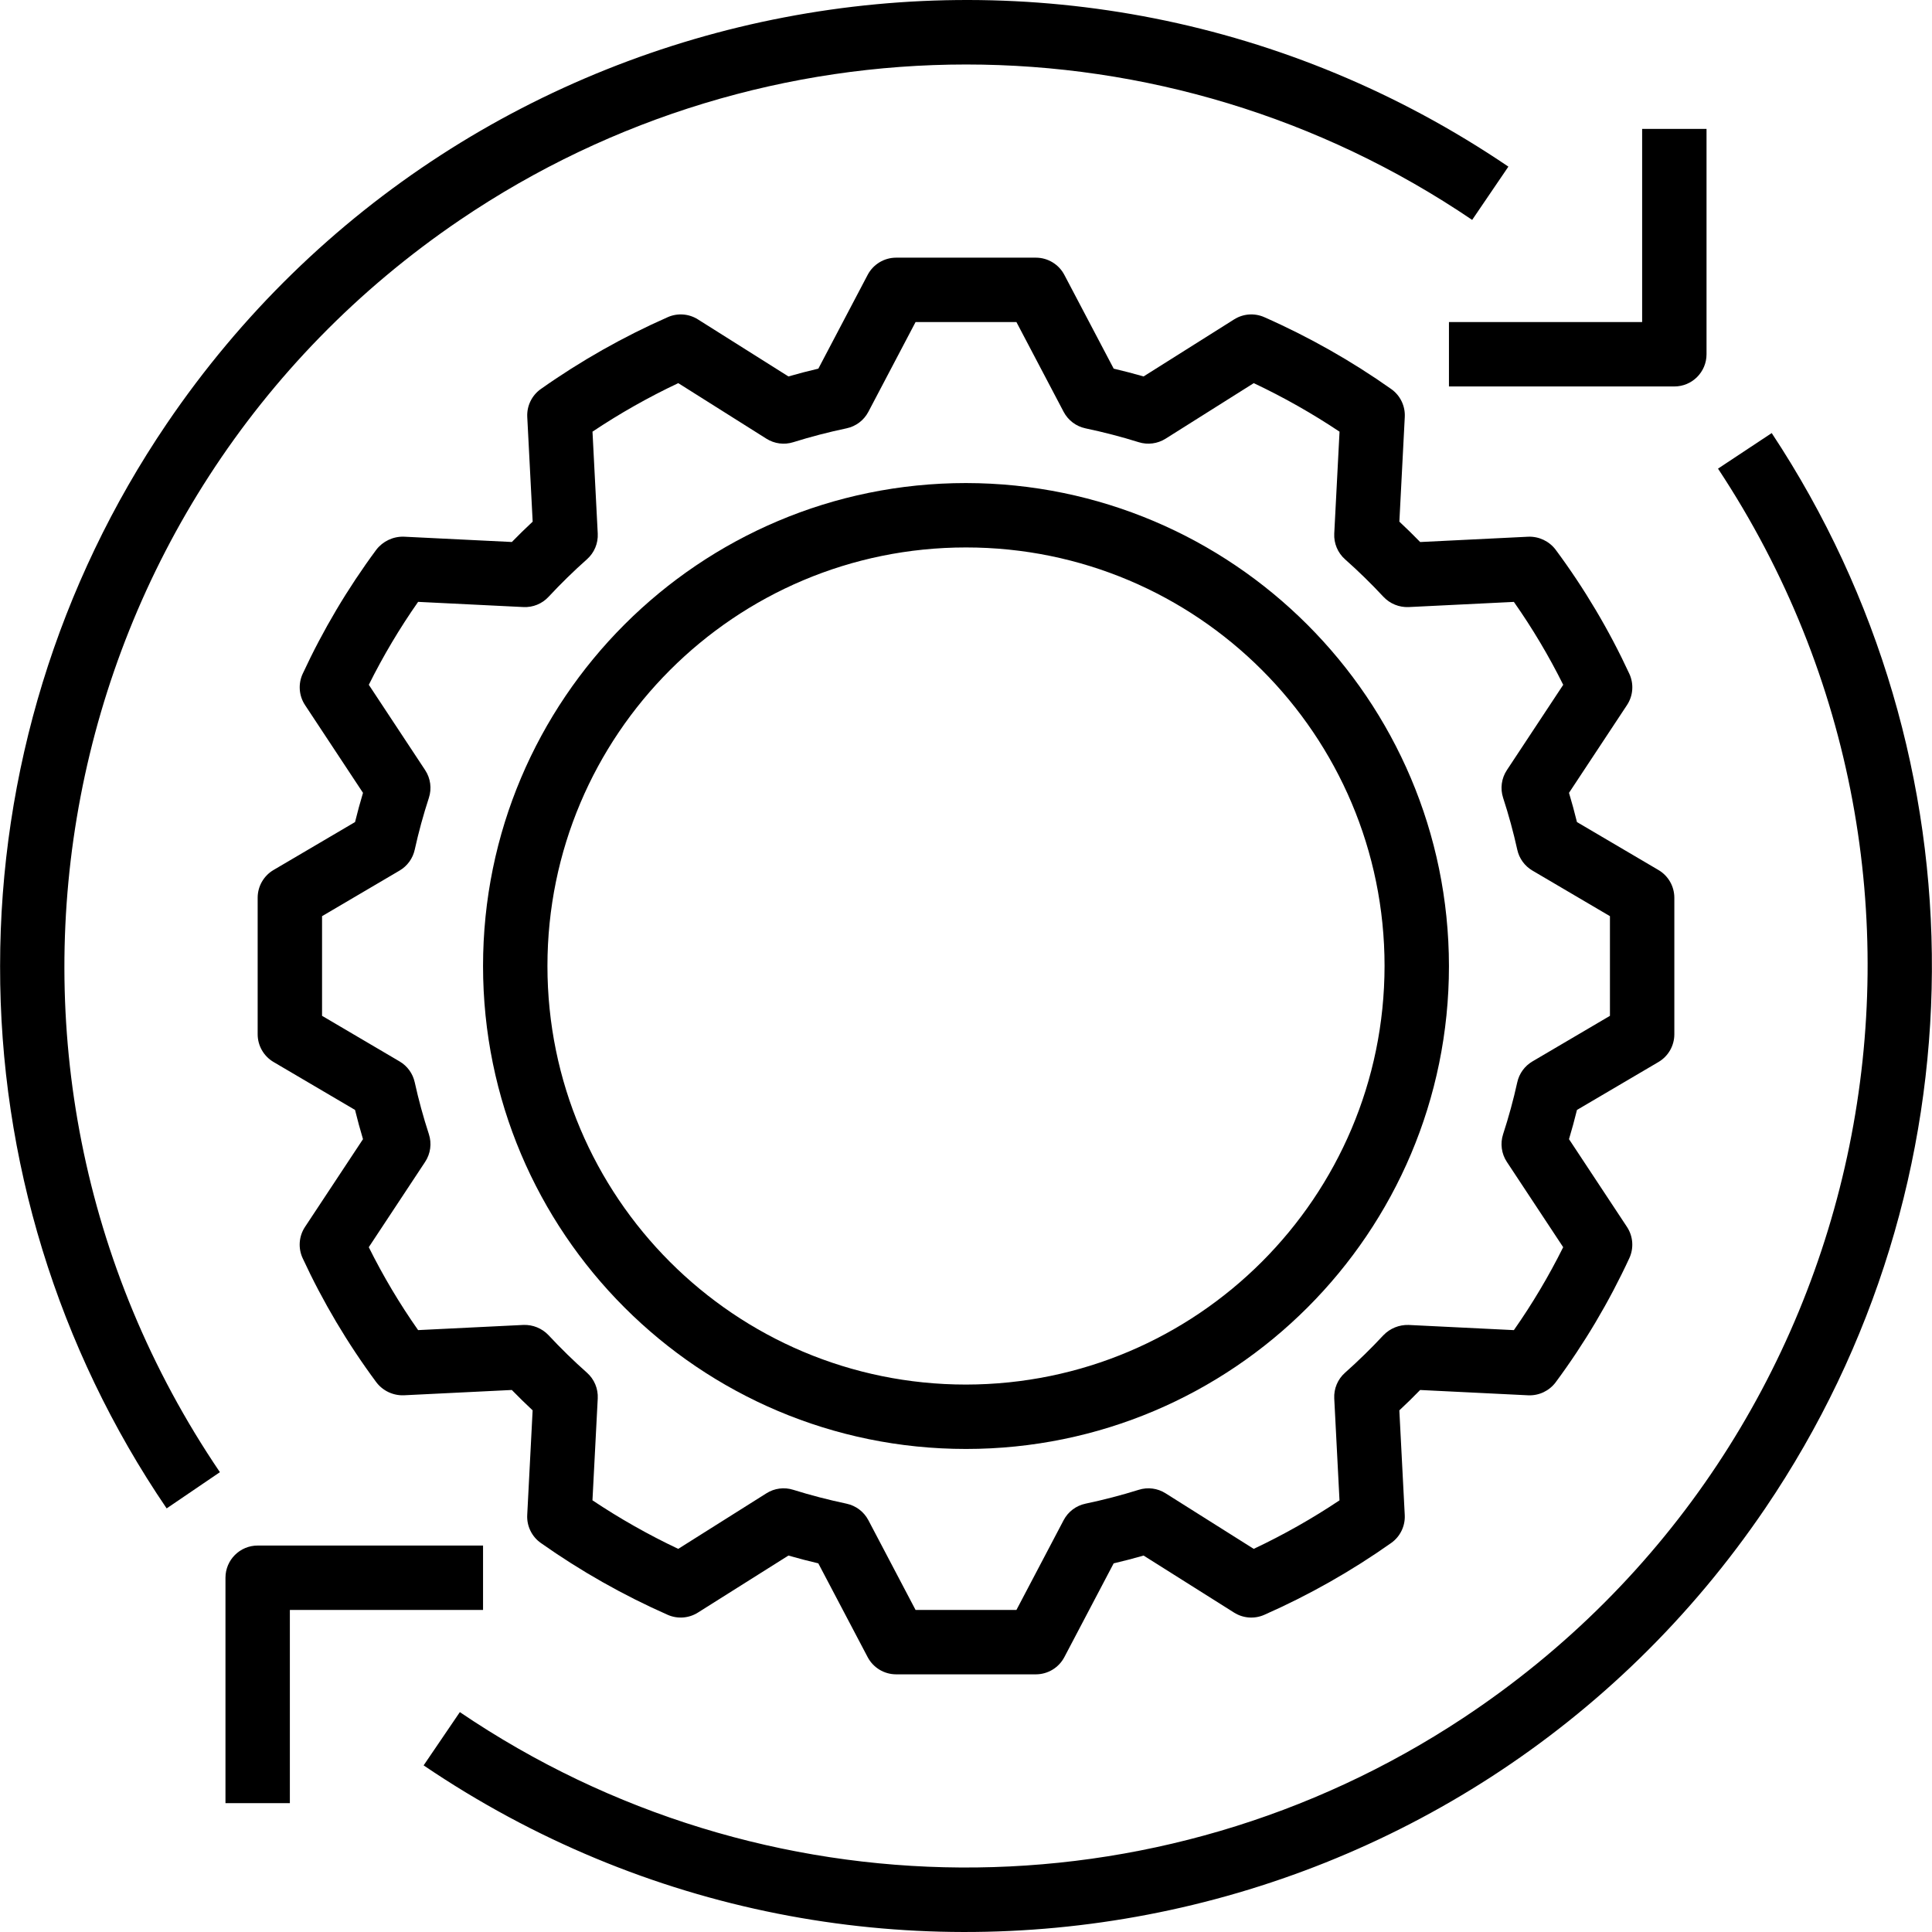
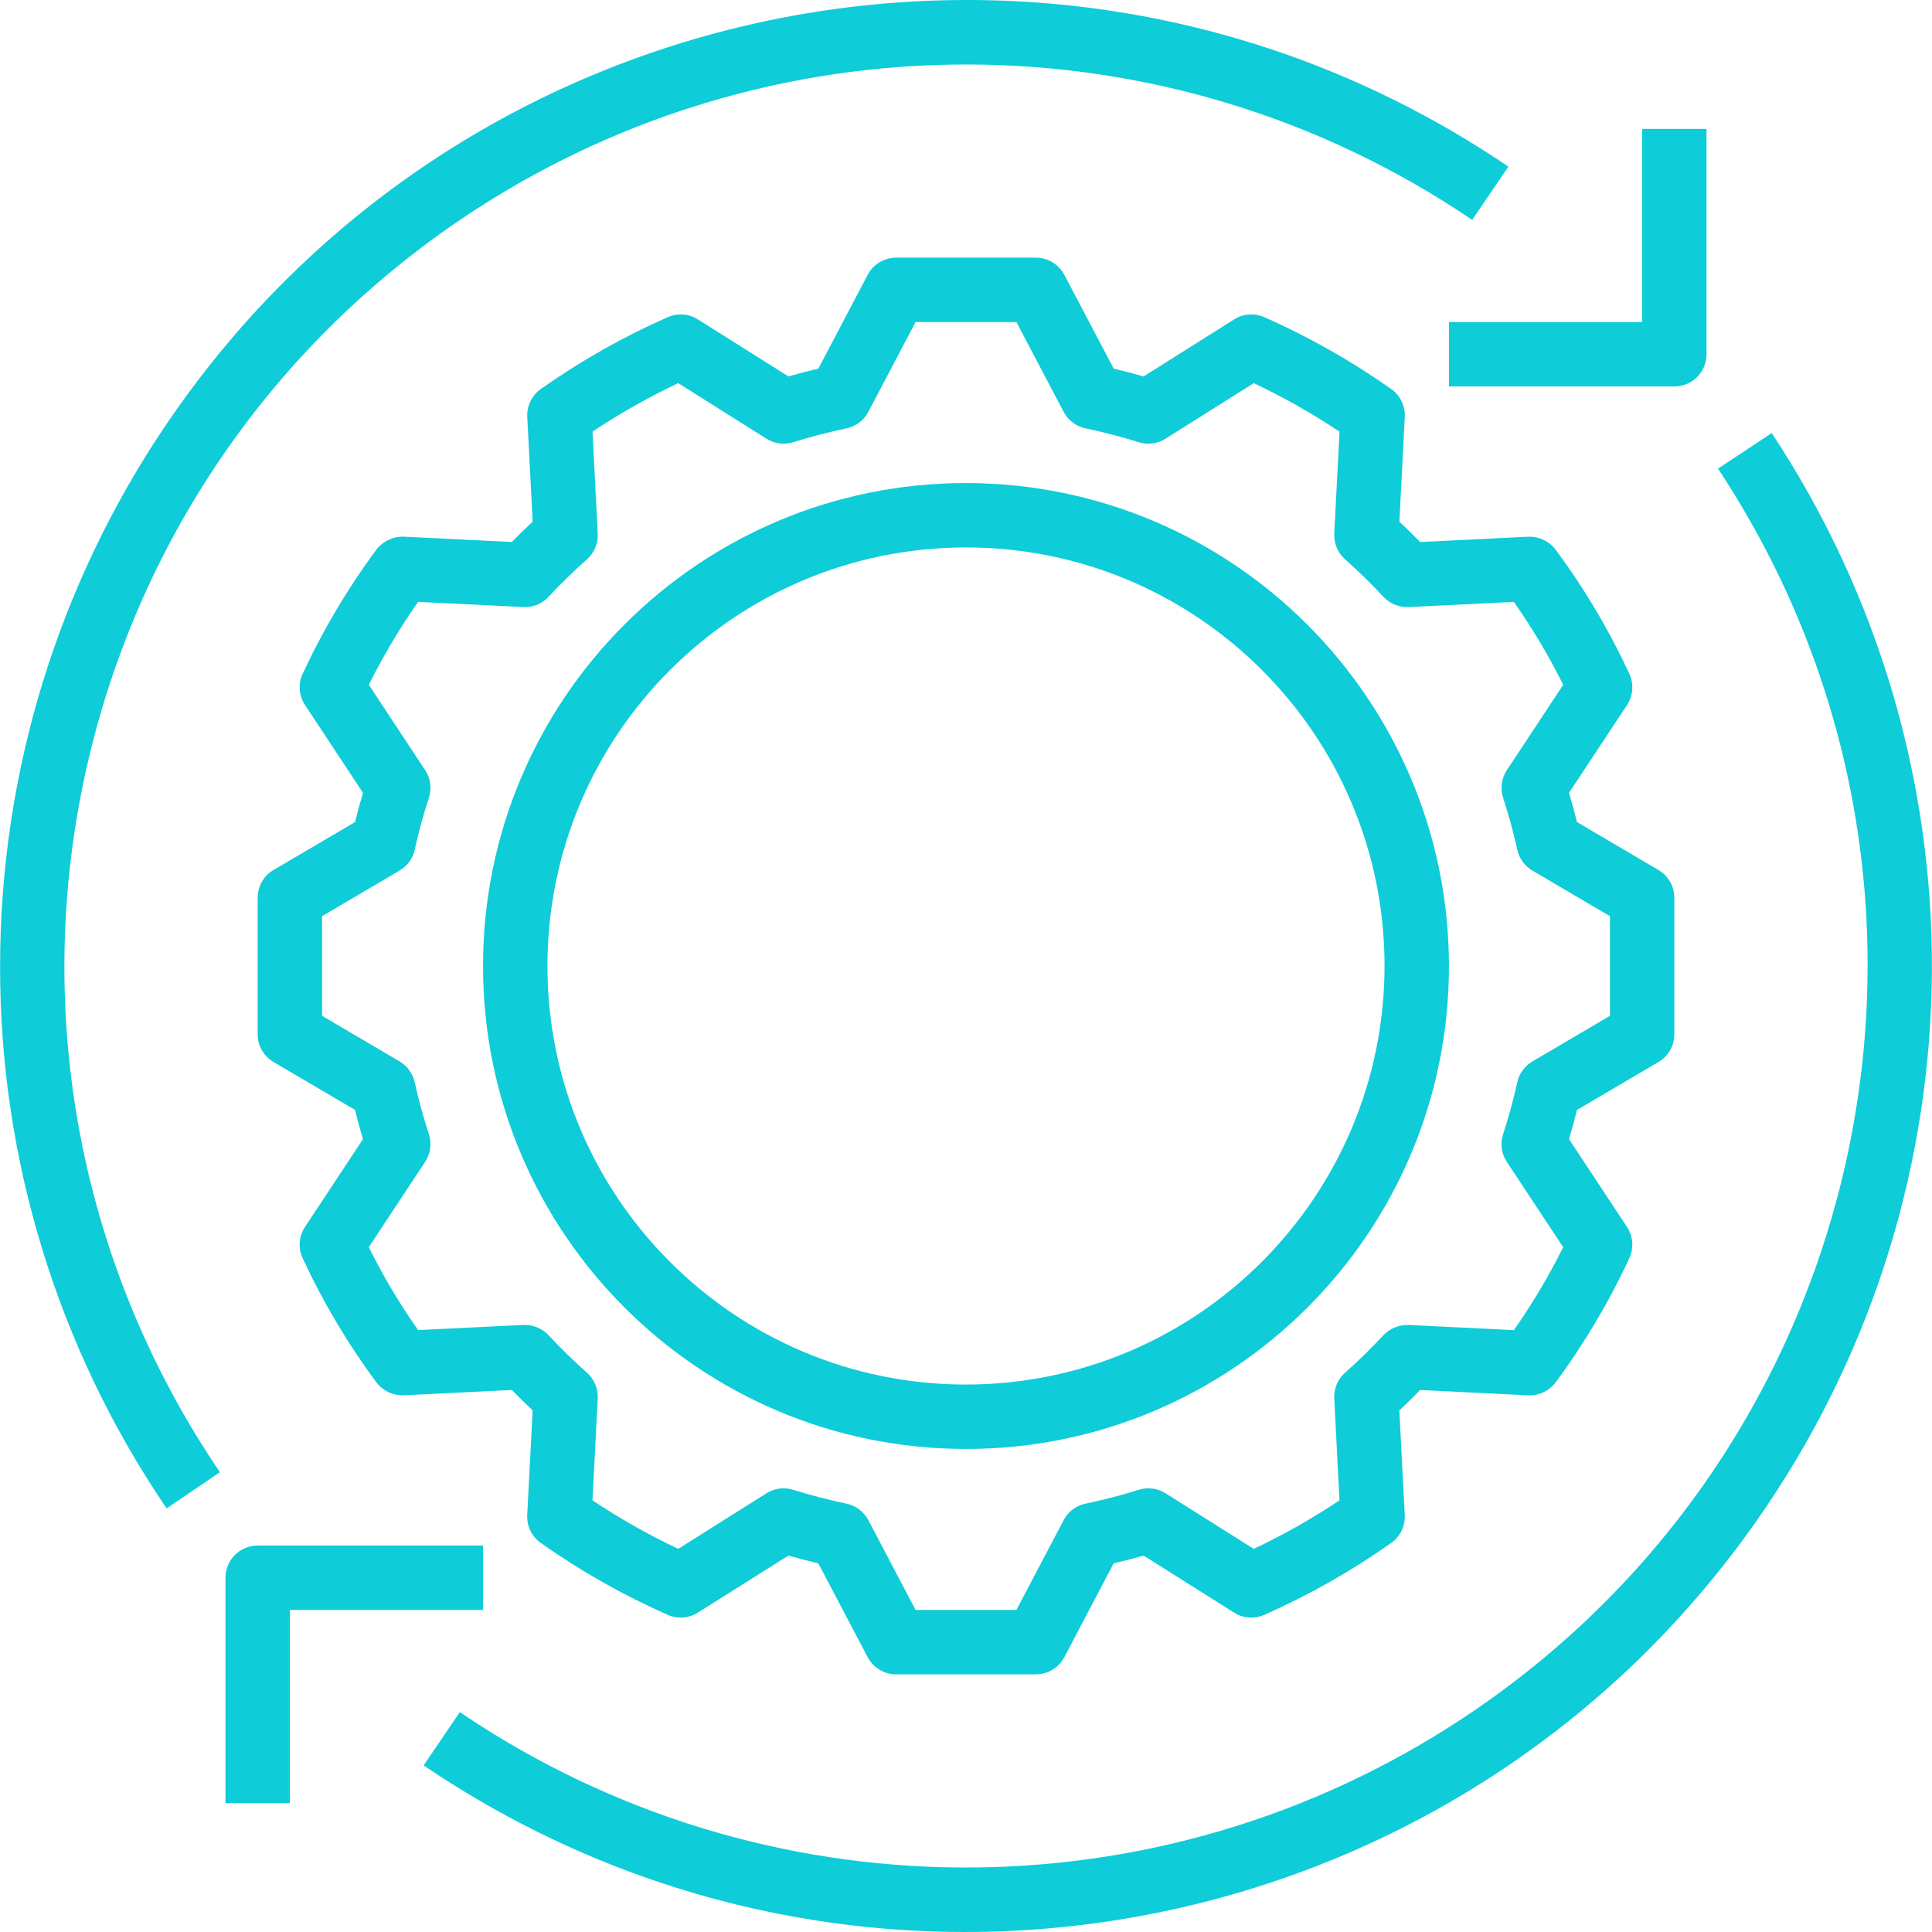
- <svg xmlns="http://www.w3.org/2000/svg" version="1.1" id="Capa_1" x="0px" y="0px" viewBox="0 0 480.046 480.046" style="enable-background:new 0 0 480.046 480.046;" xml:space="preserve">
+ <svg xmlns="http://www.w3.org/2000/svg" version="1.1" id="Capa_1" x="0px" y="0px" viewBox="0 0 480.046 480.046" style="enable-background:new 0 0 480.046 480.046;" xml:space="preserve" fill="#0eccd8">
  <g>
    <g>
      <path d="M412.078,216.172l-20.25-11.914c-0.602-2.441-1.258-4.867-1.977-7.258l14.406-21.805c1.528-2.31,1.753-5.246,0.594-7.762    c-5.035-10.878-11.172-21.212-18.313-30.84c-1.608-2.129-4.155-3.337-6.82-3.234l-26.844,1.32    c-1.688-1.73-3.411-3.418-5.172-5.063l1.344-26.008c0.142-2.745-1.135-5.371-3.383-6.953c-9.889-6.982-20.449-12.96-31.523-17.848    c-2.433-1.076-5.242-0.87-7.492,0.551l-22.5,14.176c-2.438-0.699-4.922-1.348-7.43-1.937L264.461,68.3    c-1.383-2.629-4.108-4.276-7.078-4.277h-34.719c-2.97,0.001-5.696,1.648-7.078,4.277l-12.25,23.297    c-2.5,0.586-4.979,1.232-7.437,1.937l-22.492-14.176c-2.247-1.419-5.053-1.627-7.484-0.555    c-11.081,4.887-21.647,10.868-31.539,17.855c-2.242,1.583-3.516,4.204-3.375,6.945l1.344,26.012    c-1.766,1.645-3.49,3.329-5.172,5.055l-26.852-1.32c-2.662-0.072-5.199,1.131-6.828,3.238    c-7.127,9.634-13.257,19.967-18.297,30.84c-1.158,2.514-0.936,5.447,0.586,7.758L90.195,197c-0.719,2.391-1.375,4.816-1.977,7.258    l-20.25,11.91c-2.445,1.436-3.946,4.059-3.946,6.894v33.918c0,2.835,1.501,5.458,3.945,6.895l20.25,11.91    c0.602,2.441,1.258,4.867,1.977,7.262l-14.406,21.801c-1.528,2.31-1.753,5.246-0.594,7.762    c5.036,10.879,11.172,21.214,18.313,30.844c1.614,2.121,4.157,3.327,6.82,3.234l26.844-1.32c1.688,1.731,3.411,3.418,5.172,5.063    L131,376.434c-0.142,2.745,1.135,5.371,3.383,6.953c9.889,6.982,20.449,12.962,31.523,17.852c2.434,1.072,5.241,0.865,7.492-0.551    l22.5-14.176c2.437,0.699,4.922,1.348,7.43,1.937l12.258,23.297c1.382,2.629,4.108,4.276,7.078,4.278h34.719    c2.97-0.001,5.696-1.648,7.078-4.277l12.25-23.297c2.5-0.586,4.979-1.232,7.438-1.937l22.492,14.176    c2.248,1.415,5.052,1.623,7.484,0.555c11.081-4.887,21.647-10.868,31.539-17.855c2.242-1.583,3.516-4.204,3.375-6.945    l-1.344-26.012c1.766-1.645,3.49-3.331,5.172-5.059l26.852,1.32c2.668,0.115,5.221-1.096,6.82-3.234    c7.133-9.633,13.266-19.968,18.305-30.844c1.158-2.514,0.936-5.447-0.586-7.758l-14.406-21.809    c0.719-2.391,1.375-4.816,1.977-7.258l20.25-11.91c2.445-1.436,3.946-4.059,3.945-6.894v-33.918    C416.024,220.232,414.523,217.608,412.078,216.172z M400.023,252.407l-19.266,11.332c-1.917,1.126-3.279,3-3.758,5.172    c-0.961,4.367-2.148,8.703-3.516,12.887c-0.76,2.319-0.42,4.857,0.922,6.895h0l14,21.199c-3.563,7.165-7.657,14.053-12.25,20.605    l-26.164-1.285c-2.349-0.068-4.617,0.857-6.25,2.547c-3.023,3.246-6.227,6.383-9.539,9.324c-1.819,1.612-2.805,3.964-2.68,6.391    l1.305,25.32c-6.797,4.538-13.921,8.567-21.312,12.055l-21.914-13.813c-1.983-1.254-4.418-1.57-6.656-0.863    c-4.297,1.344-8.75,2.504-13.227,3.445c-2.335,0.487-4.329,1.993-5.437,4.105l-11.727,22.301h-25.063l-11.727-22.301    c-1.109-2.108-3.099-3.613-5.43-4.105c-4.516-0.953-8.969-2.109-13.234-3.445c-2.237-0.708-4.673-0.392-6.656,0.863    l-21.922,13.812c-7.391-3.492-14.514-7.524-21.313-12.063l1.313-25.312c0.124-2.432-0.865-4.788-2.688-6.402    c-3.297-2.922-6.508-6.059-9.539-9.316c-1.62-1.708-3.897-2.636-6.25-2.547l-26.156,1.285    c-4.598-6.549-8.695-13.436-12.258-20.602l14-21.195c1.348-2.036,1.691-4.578,0.93-6.898c-1.367-4.184-2.555-8.523-3.516-12.891    c-0.479-2.172-1.84-4.046-3.758-5.172l-19.266-11.332v-24.762l19.266-11.332c1.917-1.126,3.279-3,3.758-5.172    c0.961-4.367,2.148-8.703,3.516-12.887c0.76-2.319,0.42-4.857-0.922-6.895l-14-21.203c3.564-7.164,7.659-14.052,12.25-20.605    l26.164,1.289c2.358,0.118,4.646-0.815,6.25-2.547c3.023-3.246,6.227-6.383,9.539-9.324c1.819-1.612,2.805-3.964,2.68-6.391    l-1.305-25.32c6.797-4.538,13.921-8.567,21.312-12.055l21.914,13.813c1.985,1.25,4.418,1.565,6.656,0.863    c4.297-1.344,8.75-2.504,13.227-3.445c2.335-0.487,4.329-1.993,5.437-4.105l11.727-22.301h25.063l11.727,22.301    c1.109,2.108,3.099,3.613,5.43,4.105c4.516,0.953,8.969,2.109,13.234,3.445c2.238,0.697,4.67,0.382,6.656-0.863L311.523,95.2    c7.391,3.491,14.514,7.521,21.313,12.059l-1.313,25.316c-0.124,2.432,0.865,4.788,2.688,6.402    c3.297,2.922,6.508,6.059,9.539,9.316c1.616,1.715,3.896,2.644,6.25,2.547l26.156-1.285c4.598,6.549,8.695,13.436,12.258,20.602    l-14,21.195c-1.348,2.036-1.691,4.578-0.93,6.898c1.367,4.184,2.555,8.519,3.516,12.887c0.479,2.172,1.84,4.046,3.758,5.172    l19.266,11.332V252.407z" />
    </g>
  </g>
  <g>
    <g>
      <path d="M240.023,120.024c-66.274,0-120,53.726-120,120s53.726,120,120,120s120-53.726,120-120    C359.95,173.78,306.267,120.097,240.023,120.024z M240.023,344.024c-57.438,0-104-46.562-104-104s46.562-104,104-104    s104,46.562,104,104C343.958,297.434,297.434,343.959,240.023,344.024z" />
    </g>
  </g>
  <g>
    <g>
      <path d="M408.023,32.024v48h-48v16h56c4.417,0.001,7.999-3.579,8-7.996c0-0.001,0-0.003,0-0.004v-56H408.023z" />
    </g>
  </g>
  <g>
    <g>
      <path d="M64.023,384.024c-4.417-0.001-7.999,3.579-8,7.996c0,0.001,0,0.003,0,0.004v56h16v-48h48v-16H64.023z" />
    </g>
  </g>
  <g>
    <g>
      <path d="M41.402,105.327C14.444,145.075,0.03,191.996,0.023,240.024c-0.086,48.065,14.338,95.036,41.383,134.77l13.234-9    c-69.445-102.4-42.731-241.708,59.669-311.153c75.92-51.488,175.558-51.489,251.48-0.003l9-13.234    C265.074-33.007,115.812-4.387,41.402,105.327z" />
    </g>
  </g>
  <g>
    <g>
      <path d="M440.219,107.606l-13.344,8.836c68.236,103.211,39.884,242.196-63.326,310.432    c-75.72,50.061-174.164,49.483-249.291-1.463l-9,13.234c109.716,74.409,258.979,45.787,333.388-63.929    C493.238,294.221,493.859,188.738,440.219,107.606z" />
    </g>
  </g>
  <g>
</g>
  <g>
</g>
  <g>
</g>
  <g>
</g>
  <g>
</g>
  <g>
</g>
  <g>
</g>
  <g>
</g>
  <g>
</g>
  <g>
</g>
  <g>
</g>
  <g>
</g>
  <g>
</g>
  <g>
</g>
  <g>
</g>
</svg>
